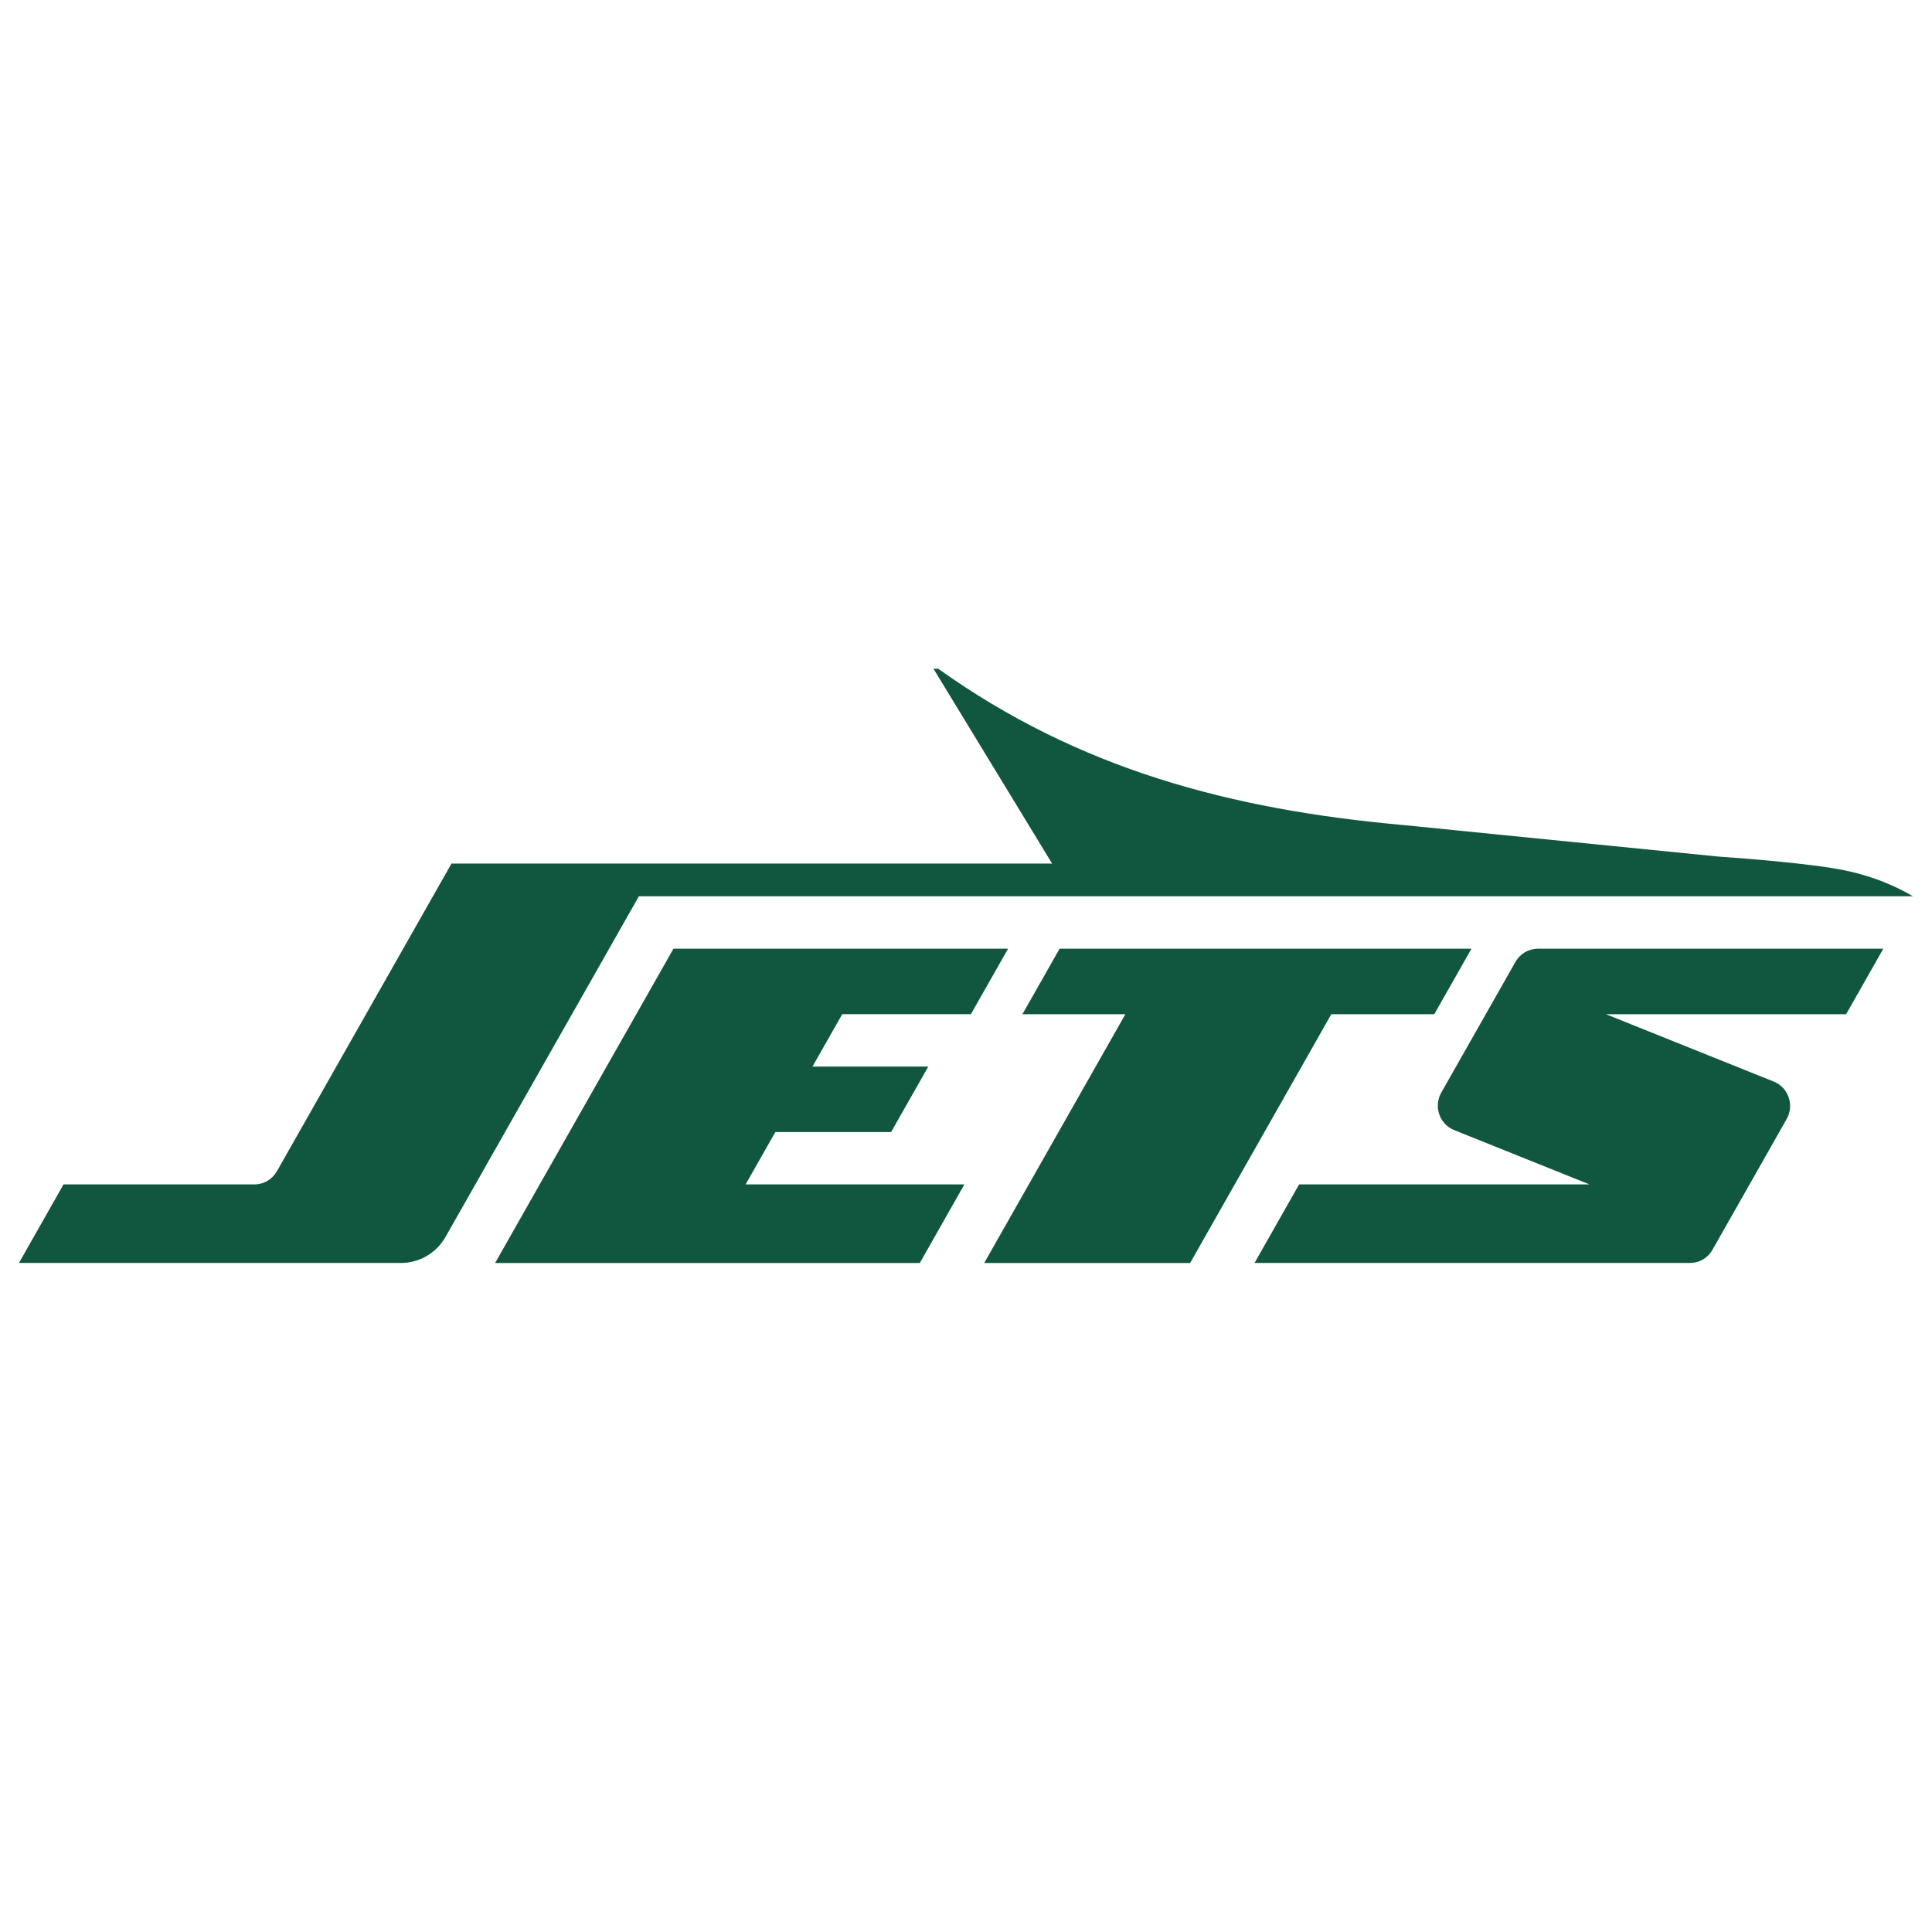
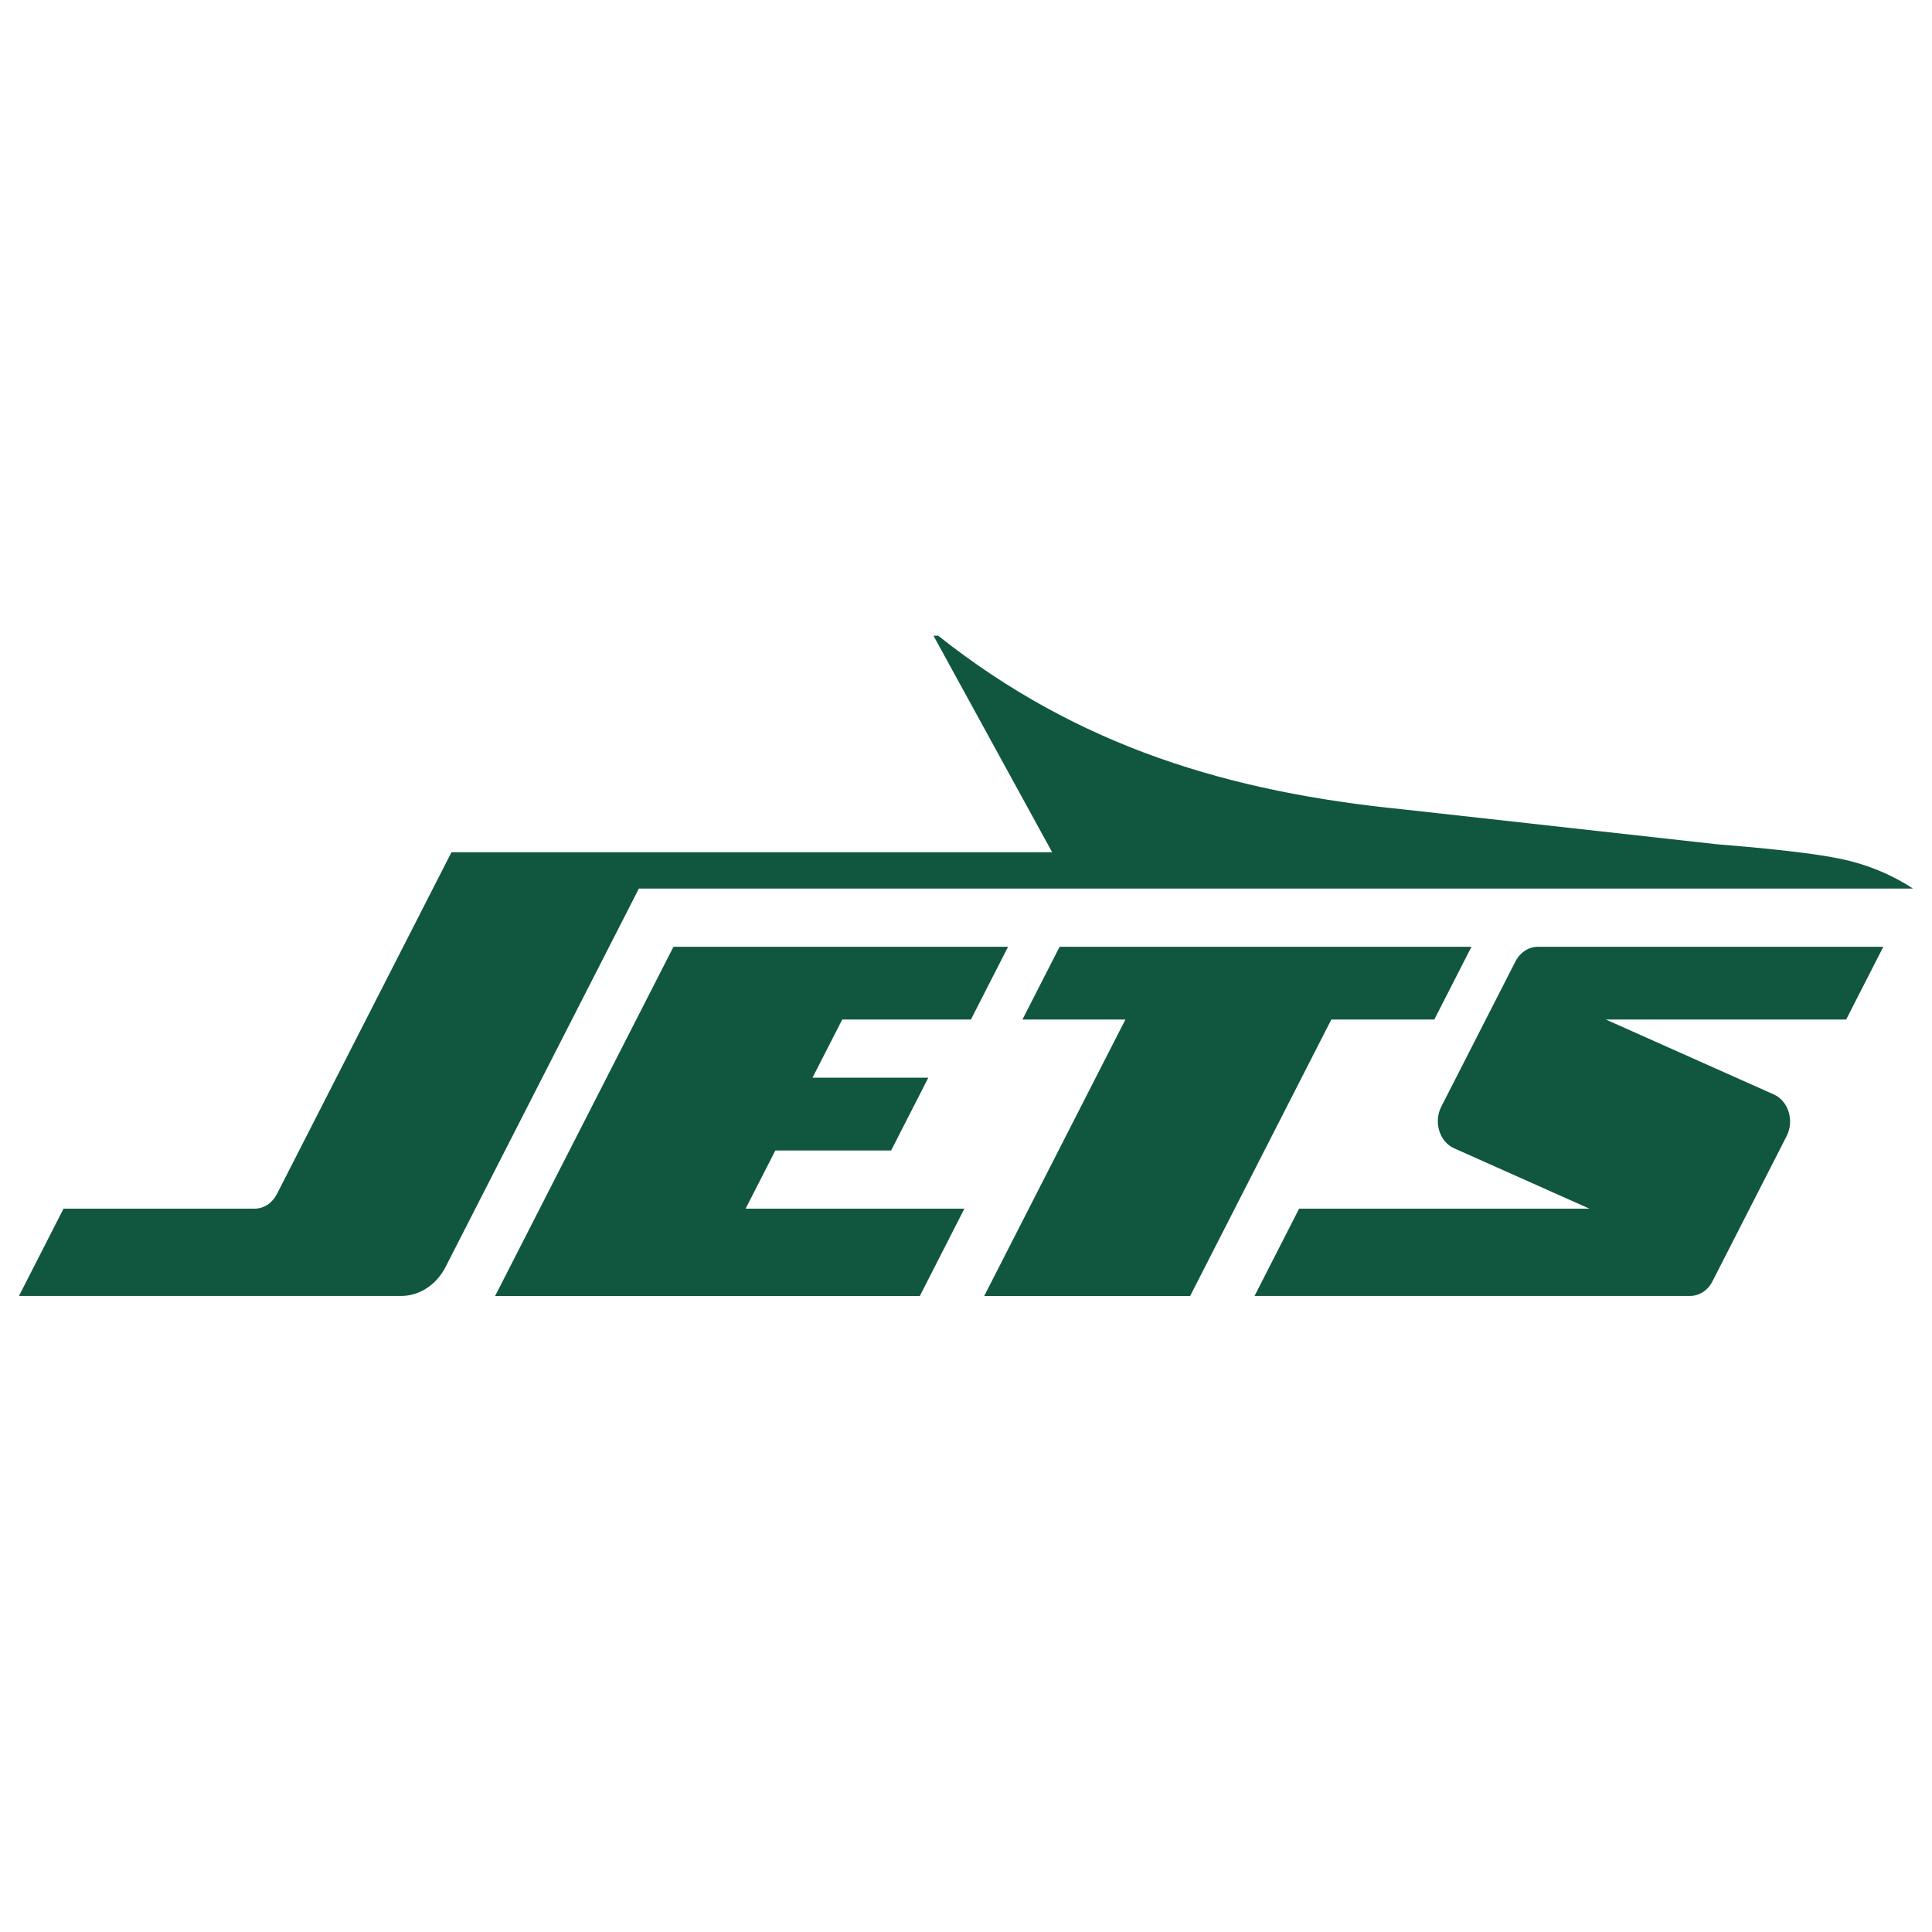
- <svg xmlns="http://www.w3.org/2000/svg" clip-rule="evenodd" fill-rule="evenodd" stroke-linejoin="round" stroke-miterlimit="2" viewBox="-16 -16 1632 534.333" width="500" height="500" preserveAspectRatio="xMidYMid meet">
-   <g fill="#115740" fill-rule="nonzero">
-     <path d="m1264.17 247.609-62.7 110.504c-6.627 11.709-1.511 26.681 10.855 31.647l114.259 45.88h-245.193l-37.651 66.359h367.958c7.761 0 14.961-4.218 18.821-11.044l62.71-110.504c6.627-11.709 1.501-26.681-10.866-31.647l-141.83-56.925h202.947l31.391-55.314h-291.84c-7.761 0-14.96 4.218-18.83 11.044h-.041z" />
-     <path d="m1195.58 291.879 31.391-55.314h-347.913l-31.39 55.314h86.973l-119.263 210.161h173.956l119.263-210.161z" />
-     <path d="m804.14 291.879 31.391-55.314h-282.649l-150.654 265.475h358.768l37.65-66.4h-184.811l25.131-44.228h97.798l31.39-55.315h-97.828l25.131-44.228h108.694z" />
-     <path d="m1536.36 169.292s-25.785-5.299-101.535-10.628l-265.525-26.567c-145.945-13.111-274.03-47.241-392.803-132.052h-3.982l100.238 164.624h-507.389l-147.487 259.927c-3.901 6.826-11.06 11.055-18.831 11.055h-161.385l-37.651 66.358h322.782c15.532 0 29.889-8.436 37.65-22.13l163.224-287.574h1076.3c-13.378-7.937-34.843-17.995-63.599-23.044v.042l-.01-.011z" />
+ <svg xmlns="http://www.w3.org/2000/svg" clip-rule="evenodd" fill-rule="evenodd" stroke-linejoin="round" stroke-miterlimit="2" viewBox="65.600 -16.000 1468.800 534.333" width="500" height="500" preserveAspectRatio="xMidYMid meet">
+   <g transform="translate(800.000,0) scale(0.900,1) translate(-800.000,0)">
+     <g fill="#115740" fill-rule="nonzero">
+       <path d="m1264.17 247.609-62.7 110.504c-6.627 11.709-1.511 26.681 10.855 31.647l114.259 45.88h-245.193l-37.651 66.359h367.958c7.761 0 14.961-4.218 18.821-11.044l62.71-110.504c6.627-11.709 1.501-26.681-10.866-31.647l-141.83-56.925h202.947l31.391-55.314h-291.84c-7.761 0-14.96 4.218-18.83 11.044h-.041z" />
+       <path d="m1195.58 291.879 31.391-55.314h-347.913l-31.39 55.314h86.973l-119.263 210.161h173.956l119.263-210.161z" />
+       <path d="m804.14 291.879 31.391-55.314h-282.649l-150.654 265.475h358.768l37.65-66.4h-184.811l25.131-44.228h97.798l31.39-55.315h-97.828l25.131-44.228h108.694z" />
+       <path d="m1536.36 169.292s-25.785-5.299-101.535-10.628l-265.525-26.567c-145.945-13.111-274.03-47.241-392.803-132.052h-3.982l100.238 164.624h-507.389l-147.487 259.927c-3.901 6.826-11.06 11.055-18.831 11.055h-161.385l-37.651 66.358h322.782c15.532 0 29.889-8.436 37.65-22.13l163.224-287.574h1076.3c-13.378-7.937-34.843-17.995-63.599-23.044v.042l-.01-.011z" />
+     </g>
  </g>
</svg>
